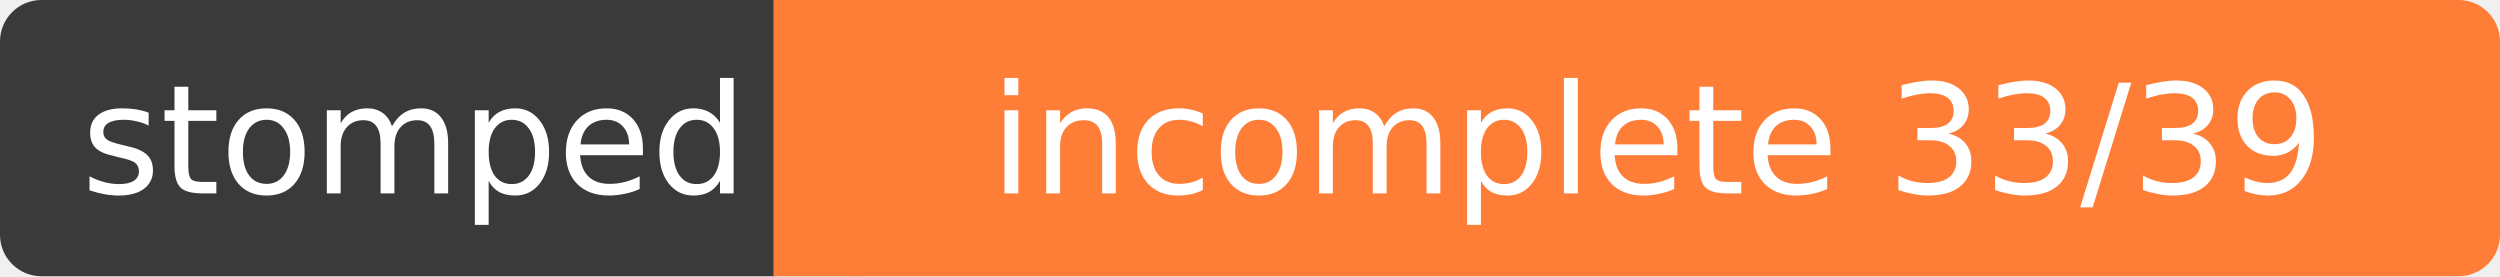
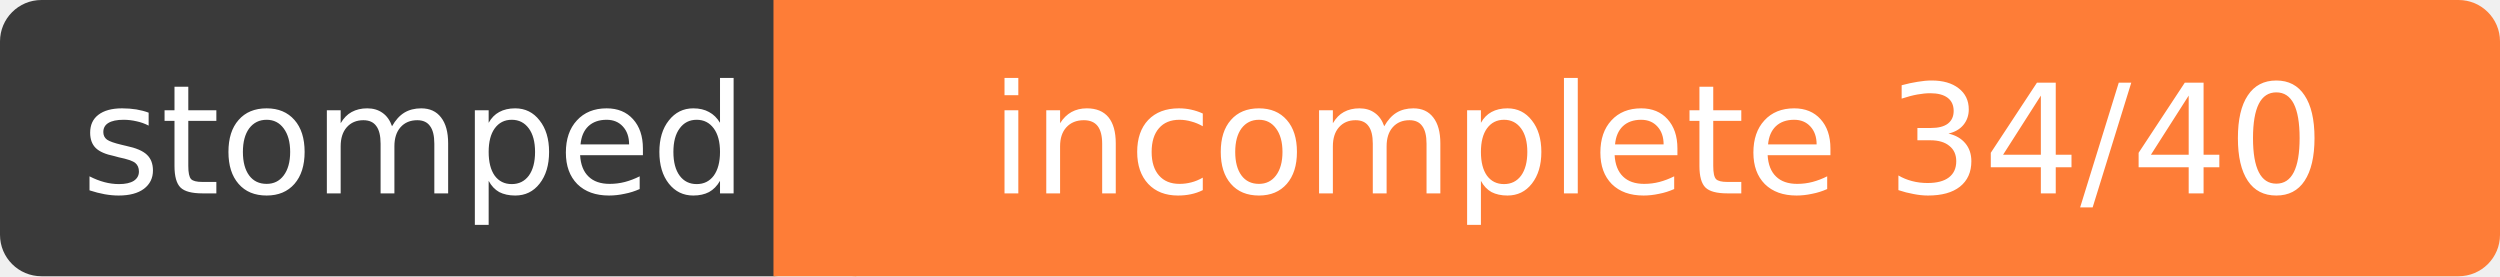
- <svg xmlns="http://www.w3.org/2000/svg" width="181" height="20" role="img" aria-label="stomped: incomplete 33/39">
+ <svg xmlns="http://www.w3.org/2000/svg" width="181" height="20" role="img" aria-label="stomped: incomplete 34/40">
  <rect width="59" height="20" rx="3" fill="#3a3a3a" />
  <rect x="59" width="122" height="20" rx="3" fill="#fe7d37" />
  <rect x="56" width="6" height="20" fill="#fe7d37" />
  <g fill="#fff" font-family="Verdana,DejaVu Sans,sans-serif" font-size="11" text-anchor="middle">
    <text x="30" y="14">stomped</text>
-     <text x="120" y="14">incomplete 33/39</text>
+     <text x="120" y="14">incomplete 34/40</text>
  </g>
</svg>
